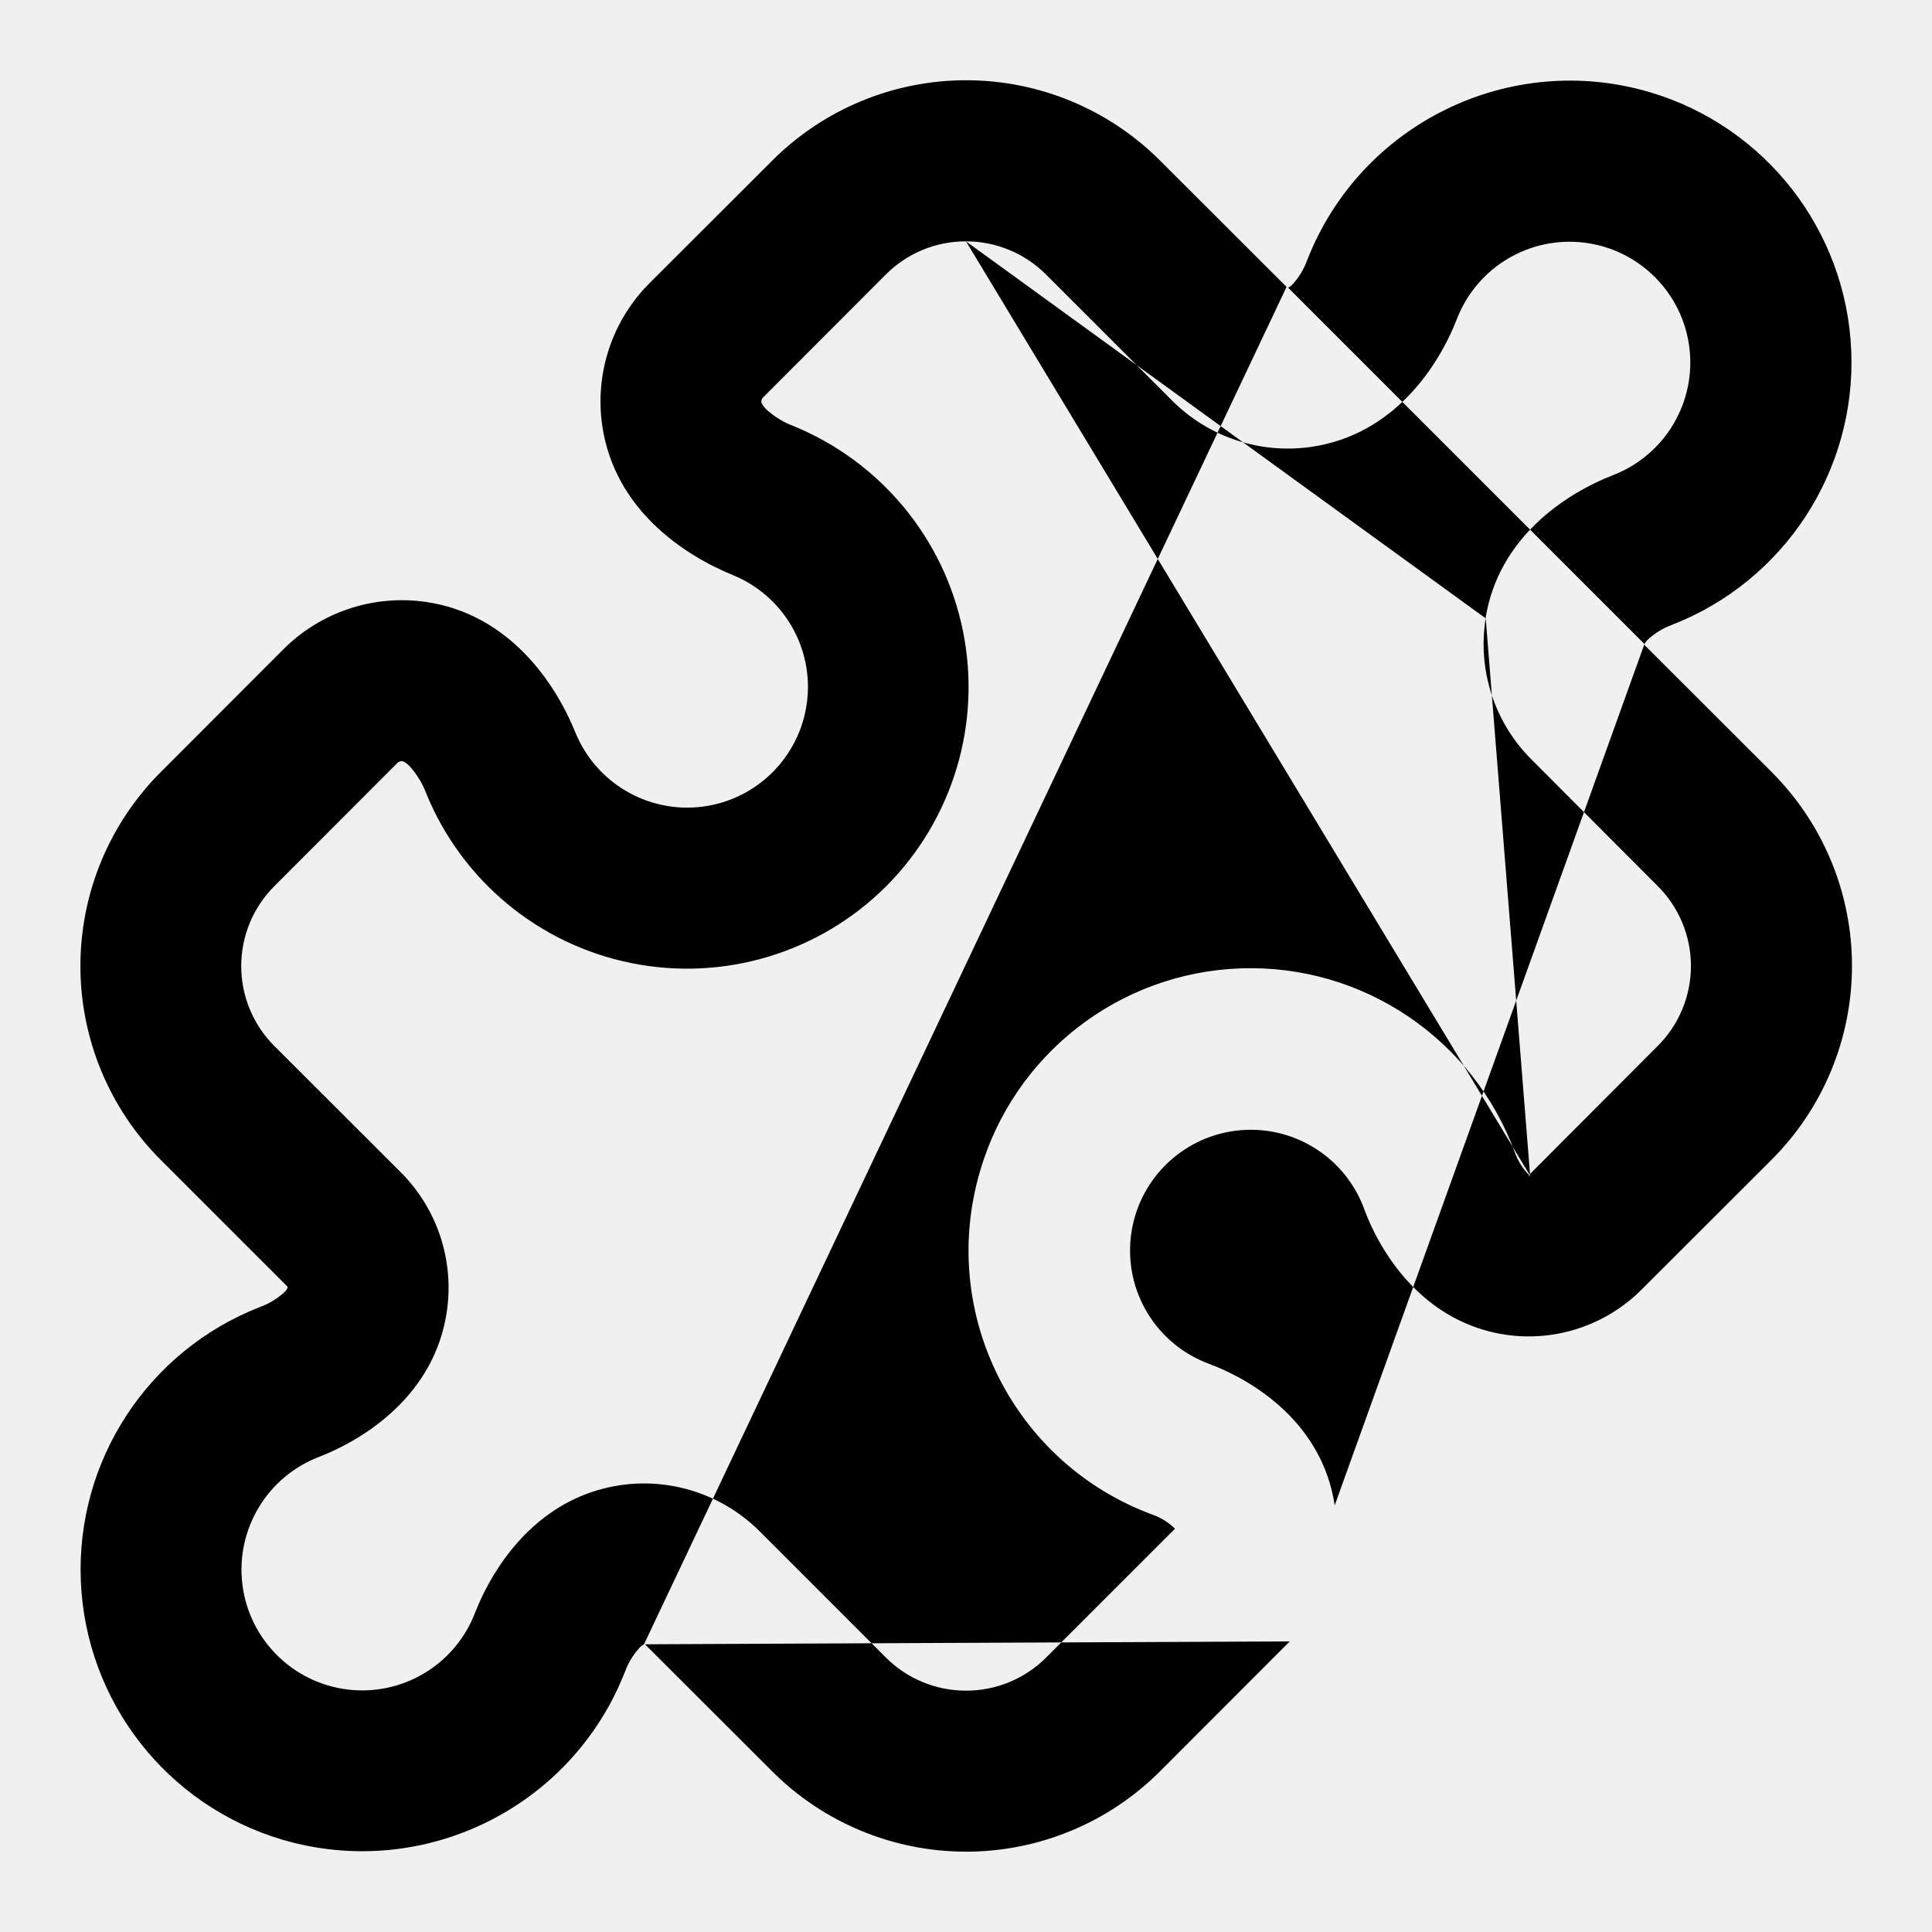
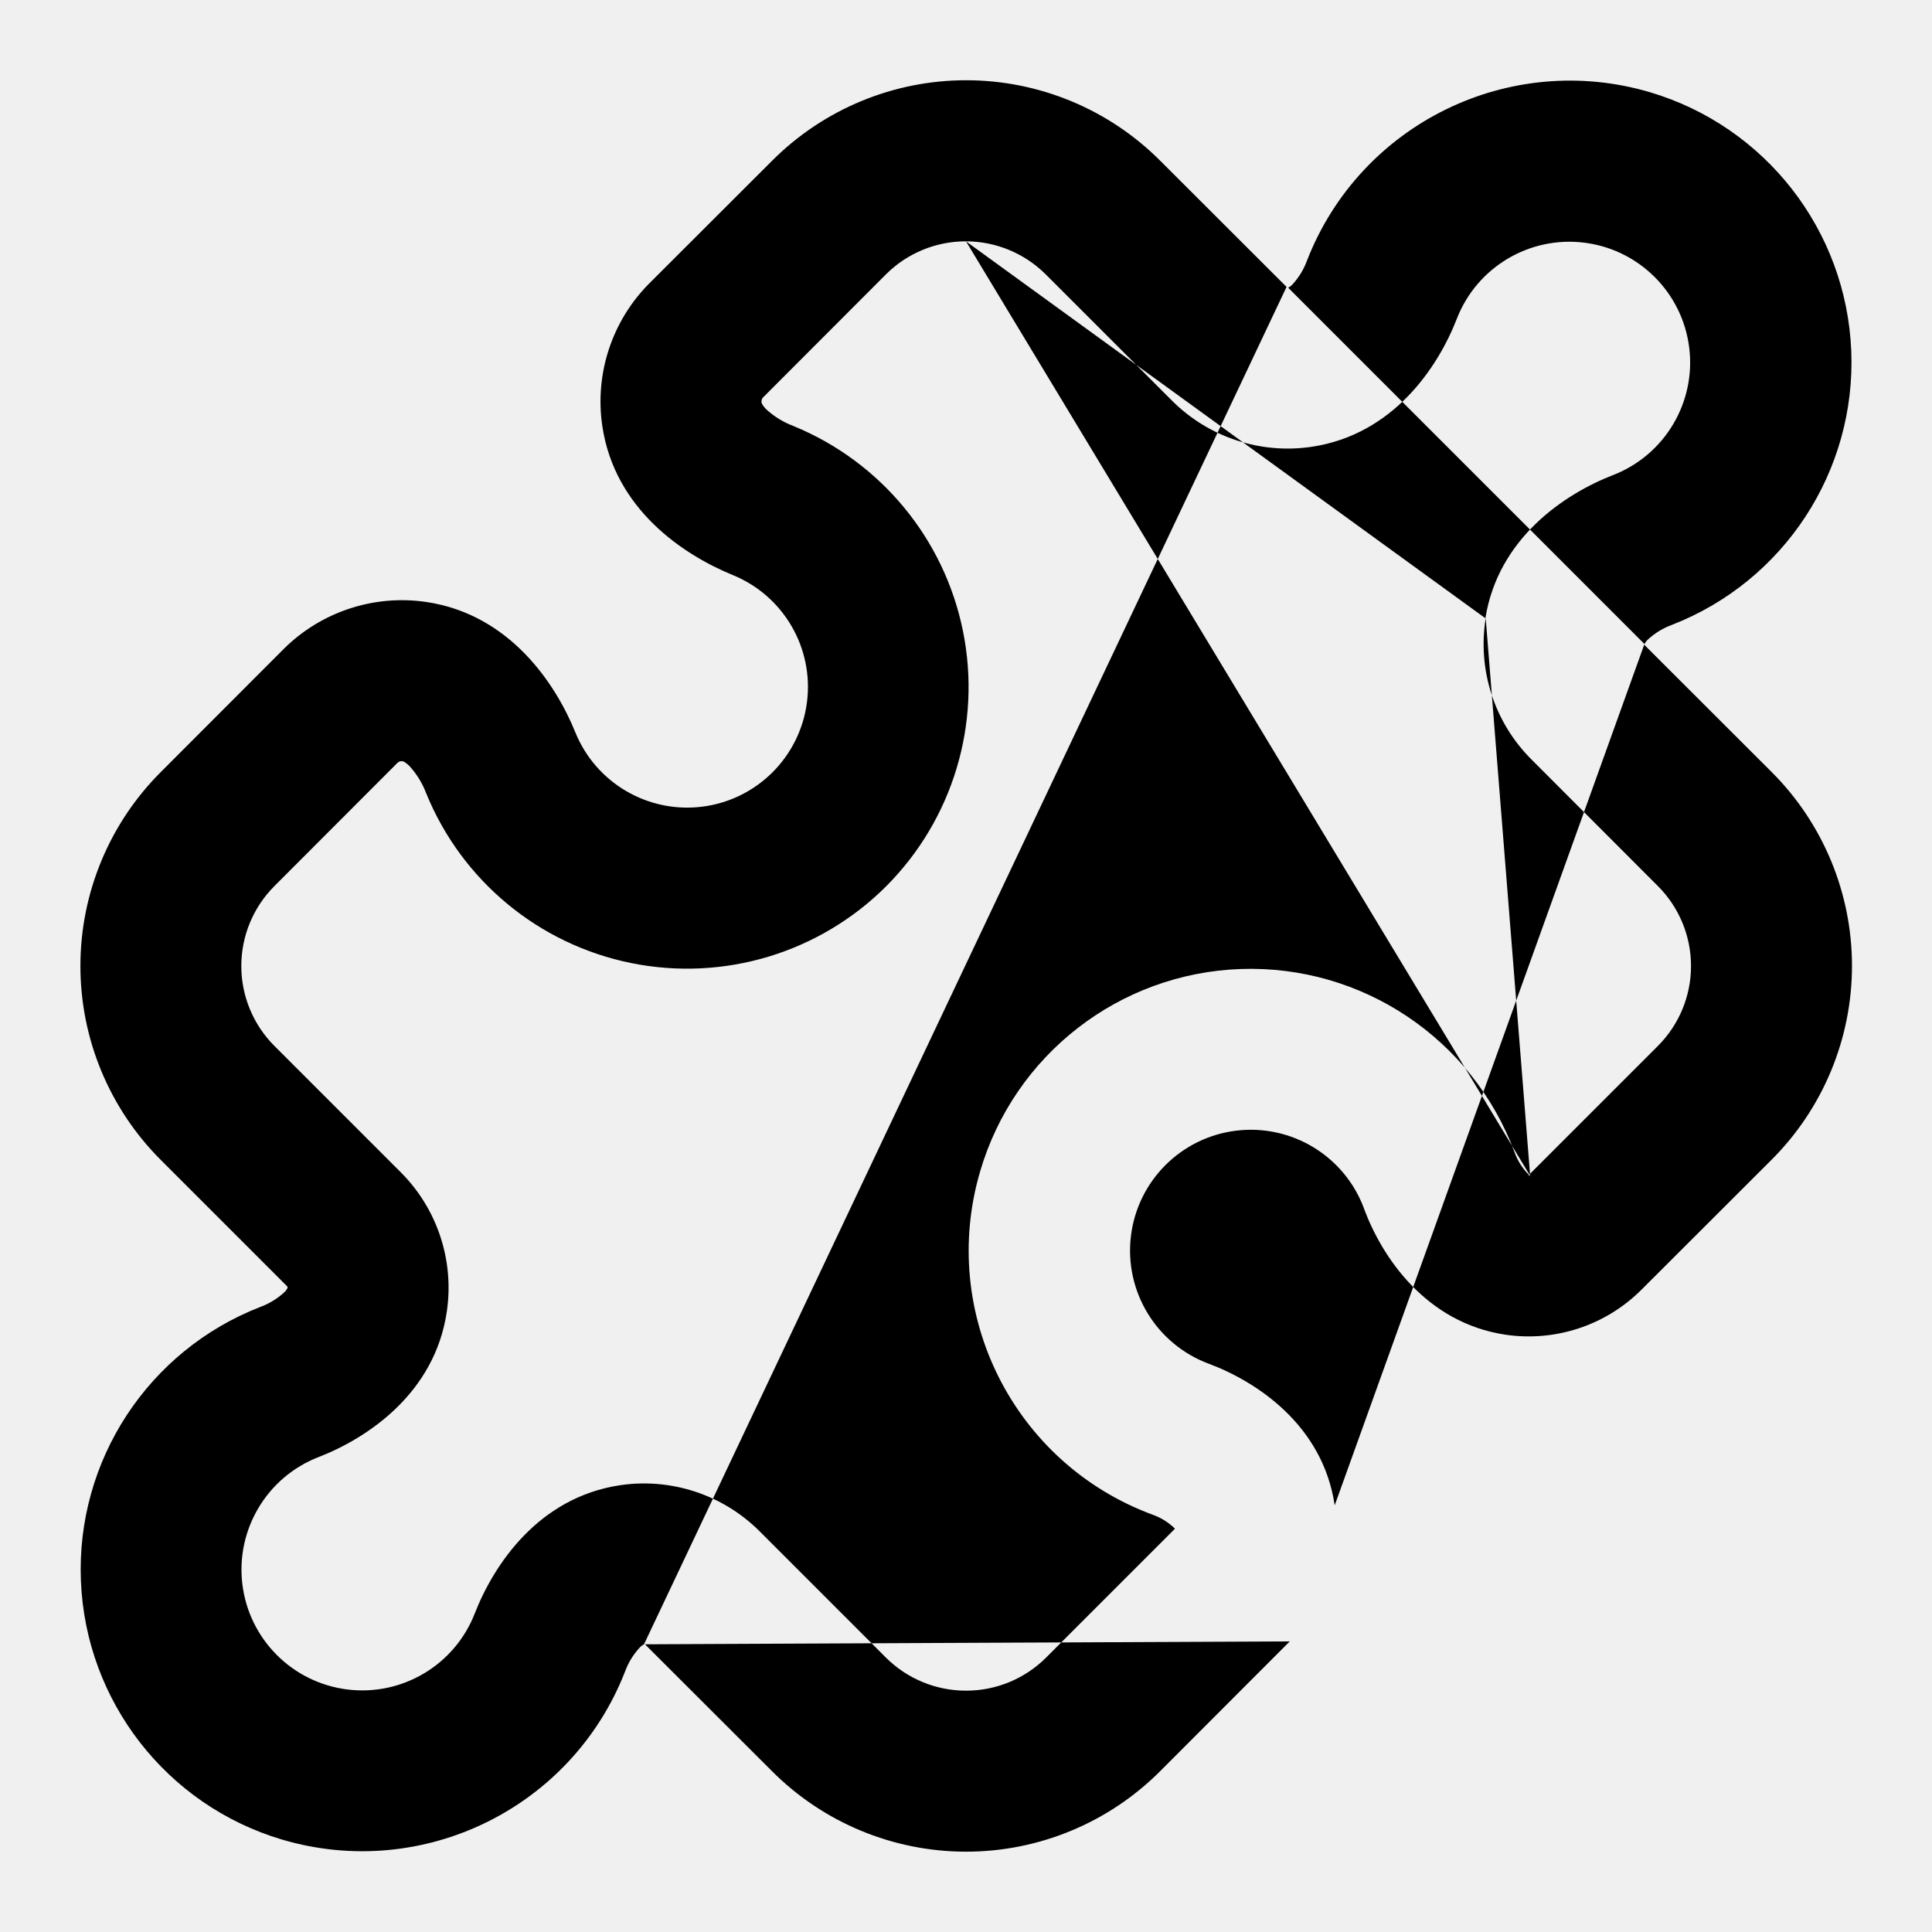
<svg xmlns="http://www.w3.org/2000/svg" width="12" height="12" fill="none" viewBox="0 0 12 12">
  <g clip-path="url(#a)">
-     <path fill="#000" fill-rule="evenodd" d="M6 1.499a.701.701 0 0 0-.498.206l-.762.763a.037.037 0 0 0-.011.03c0 .002 0 .005.004.01a.16.16 0 0 0 .028.036.524.524 0 0 0 .167.102 1.752 1.752 0 0 1 .577 2.858 1.75 1.75 0 0 1-2.858-.577.527.527 0 0 0-.102-.167.161.161 0 0 0-.035-.028.03.03 0 0 0-.01-.004.037.037 0 0 0-.031.01l-.763.764a.702.702 0 0 0-.001.996l.785.784a1.014 1.014 0 0 1 .285.866c-.075.507-.494.785-.796.902a.75.75 0 1 0 .97.971c.118-.302.395-.72.902-.796a1.016 1.016 0 0 1 .867.286l.784.784a.704.704 0 0 0 .497.206H6a.702.702 0 0 0 .498-.206l.8-.8a.375.375 0 0 0-.139-.087 1.748 1.748 0 0 1-1.072-2.133A1.75 1.75 0 0 1 9.41 7.16a.375.375 0 0 0 .087.138l-.007.007a.01.01 0 0 1 .009-.003.028.028 0 0 1 .006.002M10.214 4c0 .003 0 .007.004.01l.784.783a1.702 1.702 0 0 1 0 2.412l-.806.805a.991.991 0 0 1-.846.28c-.496-.075-.767-.484-.878-.783v-.001a.75.75 0 1 0-.965.964c.3.112.709.383.783.88m-.279.845L7.207 11a1.703 1.703 0 0 1-2.413 0l-.784-.783a.014.014 0 0 0-.005-.004m-.005 0a.1.1 0 0 0-.03.024.443.443 0 0 0-.088.146 1.753 1.753 0 0 1-2.13 1.043 1.75 1.75 0 0 1-.137-3.308.447.447 0 0 0 .147-.088.1.1 0 0 0 .024-.03v-.006a.013.013 0 0 0-.004-.006L1 7.206a1.703 1.703 0 0 1 0-2.412l.762-.763c.232-.231.561-.34.886-.292.518.077.803.507.926.811a.75.75 0 1 0 .978-.978c-.304-.124-.734-.407-.811-.926a1.04 1.04 0 0 1 .292-.886l.763-.762a1.703 1.703 0 0 1 2.41 0l.785.784m.01.005a.1.1 0 0 0 .03-.024.444.444 0 0 0 .088-.147 1.753 1.753 0 0 1 2.13-1.043 1.75 1.75 0 0 1 .136 3.308.448.448 0 0 0-.146.088.1.1 0 0 0-.024.03v.002M7.999 1.787H8ZM4 10.213ZM9.227 3.84c.08-.5.495-.774.795-.89a.75.75 0 1 0-.972-.971c-.117.302-.395.72-.901.796a1.016 1.016 0 0 1-.867-.285l-.784-.784A.703.703 0 0 0 6 1.499m3.228 2.34a1.012 1.012 0 0 0 .284.878l.783.785a.701.701 0 0 1 0 .996l-.798.8a.051.051 0 0 0 .007.004m-2.2 2.202-.001-.002Zm0-.015Z" clip-rule="evenodd" />
+     <path fill="#000" fill-rule="evenodd" d="M6 1.499a.701.701 0 0 0-.498.206l-.762.763a.036.036 0 0 0-.01.03c0 .002 0 .005.003.01.004.008.012.02.028.036a.524.524 0 0 0 .167.102 1.752 1.752 0 0 1 .577 2.858 1.75 1.75 0 0 1-2.858-.577.527.527 0 0 0-.102-.167.161.161 0 0 0-.035-.028.03.03 0 0 0-.01-.004.037.037 0 0 0-.031.01l-.763.764a.702.702 0 0 0 0 .996l.784.784a1.014 1.014 0 0 1 .285.866c-.075.507-.494.785-.796.902a.75.75 0 1 0 .97.971c.118-.302.395-.72.902-.796a1.016 1.016 0 0 1 .867.286l.784.784a.704.704 0 0 0 .497.206H6a.702.702 0 0 0 .498-.206l.8-.8a.374.374 0 0 0-.139-.087 1.748 1.748 0 0 1-1.071-2.133 1.75 1.75 0 0 1 3.32-.116.375.375 0 0 0 .088.138l-.007.007a.01.01 0 0 1 .009-.003.029.029 0 0 1 .006.002M10.214 4c0 .003 0 .007.004.01l.784.783a1.702 1.702 0 0 1 0 2.412l-.806.805a.991.991 0 0 1-.846.28c-.496-.075-.767-.484-.878-.783v-.001a.75.75 0 1 0-.965.964c.3.112.71.383.783.88m-.279.845L7.207 11a1.703 1.703 0 0 1-2.413 0l-.784-.783a.014.014 0 0 0-.005-.004m-.005 0a.1.1 0 0 0-.03.024.443.443 0 0 0-.088.146 1.753 1.753 0 0 1-2.13 1.043 1.75 1.75 0 0 1-.136-3.308.447.447 0 0 0 .146-.088.1.1 0 0 0 .024-.03v-.006a.013.013 0 0 0-.004-.006L1 7.206a1.703 1.703 0 0 1 0-2.412l.762-.763c.232-.231.561-.34.886-.292.518.077.803.507.926.811a.75.75 0 1 0 .978-.978c-.304-.124-.734-.407-.811-.926a1.04 1.04 0 0 1 .292-.886l.763-.762a1.703 1.703 0 0 1 2.41 0l.785.784m.01.005a.1.1 0 0 0 .03-.024.444.444 0 0 0 .088-.147 1.753 1.753 0 0 1 2.13-1.043 1.75 1.75 0 0 1 .136 3.308.446.446 0 0 0-.146.088.102.102 0 0 0-.024.03v.002M7.999 1.787H8Zm-3.997 8.426H4ZM9.226 3.84c.08-.5.495-.774.795-.89a.75.75 0 1 0-.972-.971c-.117.302-.395.72-.901.796a1.016 1.016 0 0 1-.867-.285l-.784-.784A.703.703 0 0 0 6 1.499m3.228 2.34a1.012 1.012 0 0 0 .284.878l.784.785a.702.702 0 0 1 0 .996l-.8.8a.05.05 0 0 0 .008.004m-2.2 2.202-.001-.002Zm0-.015Z" clip-rule="evenodd" />
  </g>
  <defs>
    <clipPath id="a">
      <path fill="#fff" d="M0 0h12v12H0z" />
    </clipPath>
  </defs>
</svg>
